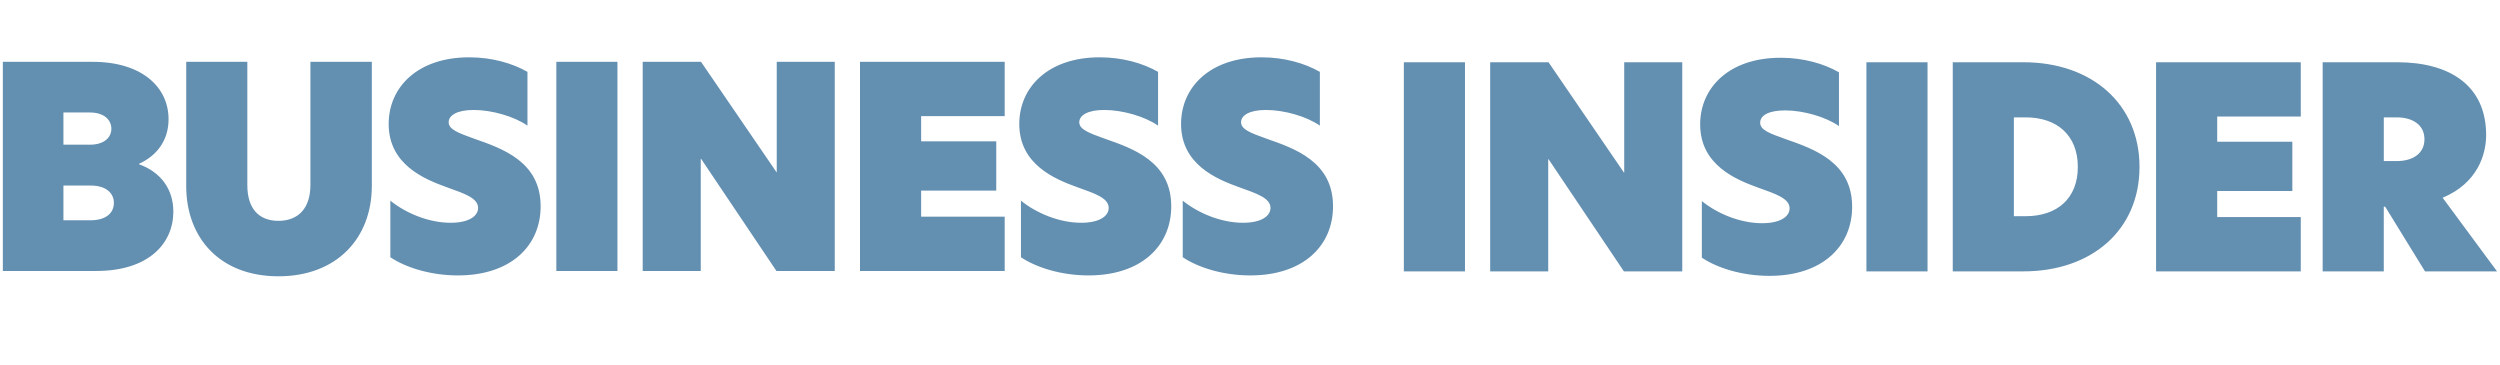
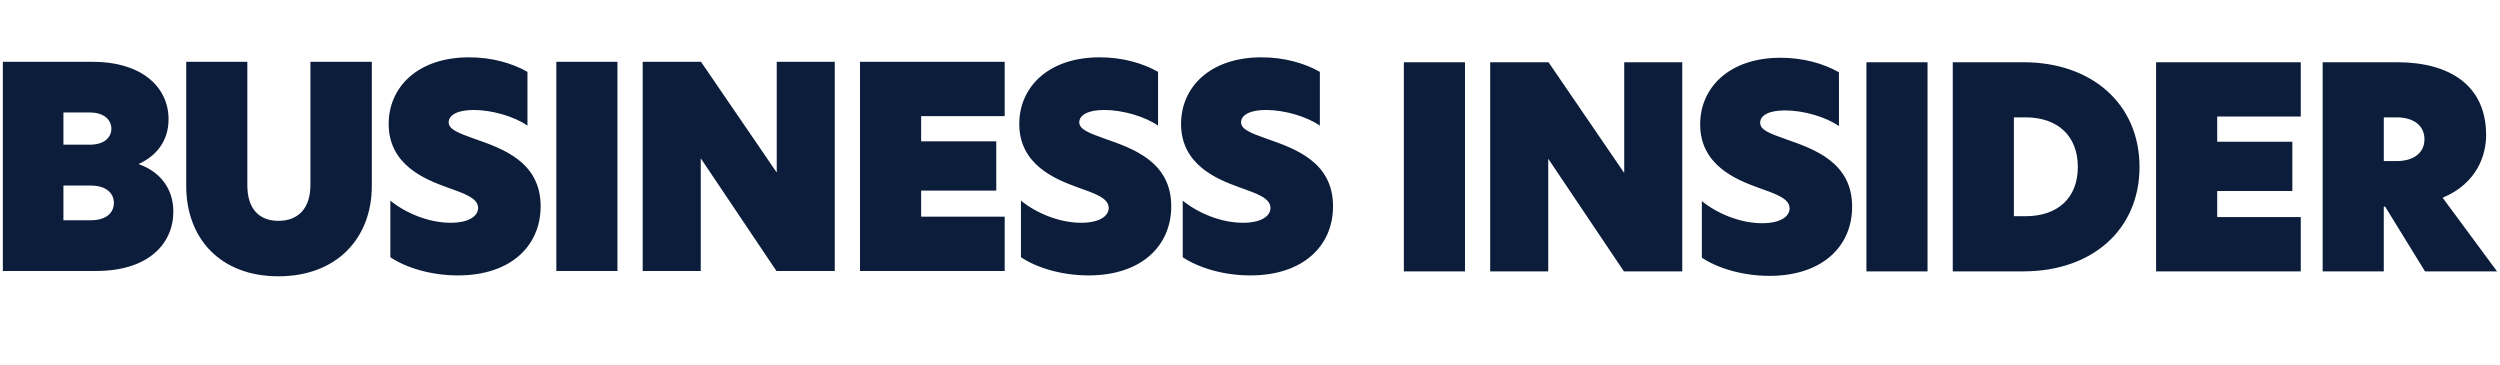
<svg xmlns="http://www.w3.org/2000/svg" viewBox="0 0 137 20" fill="none">
-   <path fill-rule="evenodd" clip-rule="evenodd" d="M0.156 3.388H5.073C7.808 3.388 9.237 4.799 9.237 6.533C9.237 7.73 8.562 8.543 7.624 8.973V9.004C8.823 9.434 9.499 10.384 9.499 11.596C9.499 13.33 8.162 14.849 5.273 14.849H0.156V3.388ZM4.92 7.929C5.734 7.929 6.103 7.515 6.103 7.054C6.103 6.593 5.735 6.164 4.92 6.164H3.476V7.929H4.92ZM4.966 12.071C5.826 12.071 6.241 11.657 6.241 11.12C6.241 10.583 5.811 10.169 4.982 10.169H3.476V12.072H4.966V12.071ZM10.205 10.184V3.388H13.554V10.153C13.554 11.427 14.184 12.102 15.259 12.102C16.335 12.102 17.011 11.427 17.011 10.139V3.388H20.376V10.184C20.376 13.069 18.441 15.141 15.259 15.141C12.078 15.141 10.204 13.069 10.204 10.184H10.205ZM28.905 3.939V6.885C28.183 6.379 26.953 6.026 25.955 6.026C25.049 6.026 24.587 6.318 24.587 6.701C24.587 7.084 25.094 7.284 26.001 7.606C27.538 8.143 29.627 8.864 29.627 11.303C29.627 13.482 27.983 15.093 25.094 15.093C23.604 15.093 22.236 14.663 21.391 14.096V10.996C22.221 11.671 23.48 12.208 24.694 12.208C25.724 12.208 26.2 11.824 26.2 11.395C26.2 10.843 25.416 10.597 24.479 10.259C23.249 9.815 21.299 9.017 21.299 6.792C21.299 4.782 22.882 3.141 25.709 3.141C26.953 3.141 28.075 3.463 28.905 3.938V3.939ZM30.487 3.388H33.836V14.849H30.487V3.388ZM45.745 14.849H42.549L38.416 8.697H38.401V14.849H35.22V3.388H38.416L42.55 9.433H42.565V3.388H45.745V14.849ZM47.128 3.388H55.057V6.364H50.478V7.745H54.595V10.445H50.478V11.872H55.057V14.849H47.128V3.388ZM63.462 3.939V6.885C62.74 6.379 61.51 6.026 60.512 6.026C59.606 6.026 59.144 6.318 59.144 6.701C59.144 7.084 59.651 7.284 60.558 7.606C62.095 8.143 64.184 8.864 64.184 11.303C64.184 13.482 62.54 15.093 59.651 15.093C58.161 15.093 56.793 14.663 55.948 14.096V10.996C56.778 11.671 58.038 12.208 59.251 12.208C60.281 12.208 60.757 11.824 60.757 11.395C60.757 10.843 59.973 10.597 59.036 10.259C57.806 9.815 55.856 9.017 55.856 6.792C55.856 4.782 57.439 3.141 60.266 3.141C61.51 3.141 62.632 3.463 63.462 3.938V3.939ZM72.328 3.939V6.885C71.606 6.379 70.376 6.026 69.378 6.026C68.472 6.026 68.01 6.318 68.01 6.701C68.01 7.084 68.517 7.284 69.424 7.606C70.961 8.143 73.05 8.864 73.05 11.303C73.05 13.482 71.406 15.093 68.517 15.093C67.027 15.093 65.659 14.663 64.814 14.096V10.996C65.644 11.671 66.904 12.208 68.117 12.208C69.147 12.208 69.623 11.824 69.623 11.395C69.623 10.843 68.839 10.597 67.902 10.259C66.672 9.815 64.722 9.017 64.722 6.792C64.722 4.782 66.305 3.141 69.132 3.141C70.376 3.141 71.498 3.463 72.328 3.938V3.939ZM76.931 14.871H80.281V3.411H76.931V14.872V14.871ZM92.188 3.411H89.007V9.456H88.992L84.859 3.411H81.662V14.872H84.843V8.72H84.858L88.991 14.872H92.188V3.411ZM97.579 3.165C94.751 3.165 93.169 4.806 93.169 6.816C93.169 9.041 95.121 9.839 96.349 10.283C97.286 10.621 98.07 10.866 98.07 11.419C98.07 11.849 97.594 12.232 96.564 12.232C95.351 12.232 94.09 11.695 93.261 11.02V14.12C94.106 14.688 95.474 15.117 96.964 15.117C99.853 15.117 101.497 13.506 101.497 11.327C101.497 8.888 99.407 8.167 97.871 7.63C96.965 7.308 96.457 7.124 96.457 6.725C96.457 6.326 96.918 6.05 97.825 6.05C98.823 6.05 100.053 6.403 100.775 6.909V3.962C99.945 3.487 98.823 3.165 97.579 3.165ZM102.279 14.871H105.629V3.411H102.279V14.872V14.871ZM110.361 11.848H111.007C112.743 11.848 113.865 10.866 113.865 9.148C113.865 7.429 112.743 6.432 111.007 6.432H110.361V11.848ZM117.245 9.148C117.245 12.6 114.633 14.871 110.884 14.871H107.011V3.411H110.884C114.633 3.411 117.245 5.696 117.245 9.149V9.148ZM118.153 14.871H126.082V11.894H121.503V10.467H125.62V7.767H121.503V6.386H126.082V3.411H118.153V14.872V14.871ZM131.354 8.826C132.199 8.826 132.86 8.427 132.86 7.629C132.86 6.831 132.199 6.432 131.339 6.432H130.632V8.826H131.354ZM136.839 14.871H132.89L130.708 11.326H130.631V14.871H127.282V3.411H131.369C134.243 3.411 136.24 4.684 136.24 7.4C136.24 8.474 135.763 10.039 133.857 10.836L136.838 14.872L136.839 14.871Z" fill="#638FB1" />
+   <path fill-rule="evenodd" clip-rule="evenodd" d="M0.156 3.388H5.073C7.808 3.388 9.237 4.799 9.237 6.533C9.237 7.73 8.562 8.543 7.624 8.973V9.004C8.823 9.434 9.499 10.384 9.499 11.596C9.499 13.33 8.162 14.849 5.273 14.849H0.156V3.388ZM4.92 7.929C5.734 7.929 6.103 7.515 6.103 7.054C6.103 6.593 5.735 6.164 4.92 6.164H3.476V7.929H4.92ZM4.966 12.071C5.826 12.071 6.241 11.657 6.241 11.12C6.241 10.583 5.811 10.169 4.982 10.169H3.476V12.072H4.966V12.071ZM10.205 10.184V3.388H13.554V10.153C13.554 11.427 14.184 12.102 15.259 12.102C16.335 12.102 17.011 11.427 17.011 10.139V3.388H20.376V10.184C20.376 13.069 18.441 15.141 15.259 15.141C12.078 15.141 10.204 13.069 10.204 10.184H10.205ZM28.905 3.939V6.885C28.183 6.379 26.953 6.026 25.955 6.026C25.049 6.026 24.587 6.318 24.587 6.701C24.587 7.084 25.094 7.284 26.001 7.606C27.538 8.143 29.627 8.864 29.627 11.303C29.627 13.482 27.983 15.093 25.094 15.093C23.604 15.093 22.236 14.663 21.391 14.096V10.996C22.221 11.671 23.48 12.208 24.694 12.208C25.724 12.208 26.2 11.824 26.2 11.395C26.2 10.843 25.416 10.597 24.479 10.259C23.249 9.815 21.299 9.017 21.299 6.792C21.299 4.782 22.882 3.141 25.709 3.141C26.953 3.141 28.075 3.463 28.905 3.938V3.939ZM30.487 3.388H33.836V14.849H30.487V3.388ZM45.745 14.849H42.549L38.416 8.697H38.401V14.849H35.22V3.388H38.416L42.55 9.433H42.565V3.388H45.745V14.849ZM47.128 3.388H55.057V6.364H50.478V7.745H54.595V10.445H50.478V11.872H55.057V14.849H47.128V3.388ZM63.462 3.939V6.885C62.74 6.379 61.51 6.026 60.512 6.026C59.606 6.026 59.144 6.318 59.144 6.701C59.144 7.084 59.651 7.284 60.558 7.606C62.095 8.143 64.184 8.864 64.184 11.303C64.184 13.482 62.54 15.093 59.651 15.093C58.161 15.093 56.793 14.663 55.948 14.096V10.996C56.778 11.671 58.038 12.208 59.251 12.208C60.281 12.208 60.757 11.824 60.757 11.395C60.757 10.843 59.973 10.597 59.036 10.259C57.806 9.815 55.856 9.017 55.856 6.792C55.856 4.782 57.439 3.141 60.266 3.141C61.51 3.141 62.632 3.463 63.462 3.938V3.939ZM72.328 3.939V6.885C71.606 6.379 70.376 6.026 69.378 6.026C68.472 6.026 68.01 6.318 68.01 6.701C68.01 7.084 68.517 7.284 69.424 7.606C70.961 8.143 73.05 8.864 73.05 11.303C73.05 13.482 71.406 15.093 68.517 15.093C67.027 15.093 65.659 14.663 64.814 14.096V10.996C65.644 11.671 66.904 12.208 68.117 12.208C69.147 12.208 69.623 11.824 69.623 11.395C69.623 10.843 68.839 10.597 67.902 10.259C66.672 9.815 64.722 9.017 64.722 6.792C64.722 4.782 66.305 3.141 69.132 3.141C70.376 3.141 71.498 3.463 72.328 3.938V3.939ZM76.931 14.871H80.281V3.411H76.931V14.872V14.871ZM92.188 3.411H89.007V9.456H88.992L84.859 3.411H81.662V14.872H84.843V8.72H84.858L88.991 14.872H92.188V3.411ZM97.579 3.165C94.751 3.165 93.169 4.806 93.169 6.816C93.169 9.041 95.121 9.839 96.349 10.283C97.286 10.621 98.07 10.866 98.07 11.419C98.07 11.849 97.594 12.232 96.564 12.232C95.351 12.232 94.09 11.695 93.261 11.02V14.12C94.106 14.688 95.474 15.117 96.964 15.117C99.853 15.117 101.497 13.506 101.497 11.327C101.497 8.888 99.407 8.167 97.871 7.63C96.965 7.308 96.457 7.124 96.457 6.725C96.457 6.326 96.918 6.05 97.825 6.05C98.823 6.05 100.053 6.403 100.775 6.909V3.962C99.945 3.487 98.823 3.165 97.579 3.165ZM102.279 14.871H105.629V3.411H102.279V14.872V14.871ZM110.361 11.848H111.007C112.743 11.848 113.865 10.866 113.865 9.148C113.865 7.429 112.743 6.432 111.007 6.432H110.361V11.848ZM117.245 9.148C117.245 12.6 114.633 14.871 110.884 14.871H107.011V3.411H110.884C114.633 3.411 117.245 5.696 117.245 9.149V9.148ZM118.153 14.871H126.082V11.894H121.503V10.467H125.62V7.767H121.503V6.386H126.082V3.411H118.153V14.872V14.871ZM131.354 8.826C132.199 8.826 132.86 8.427 132.86 7.629C132.86 6.831 132.199 6.432 131.339 6.432H130.632V8.826H131.354ZM136.839 14.871H132.89L130.708 11.326H130.631V14.871H127.282V3.411H131.369C134.243 3.411 136.24 4.684 136.24 7.4C136.24 8.474 135.763 10.039 133.857 10.836L136.838 14.872L136.839 14.871Z" fill="#0b1d3a" />
</svg>
